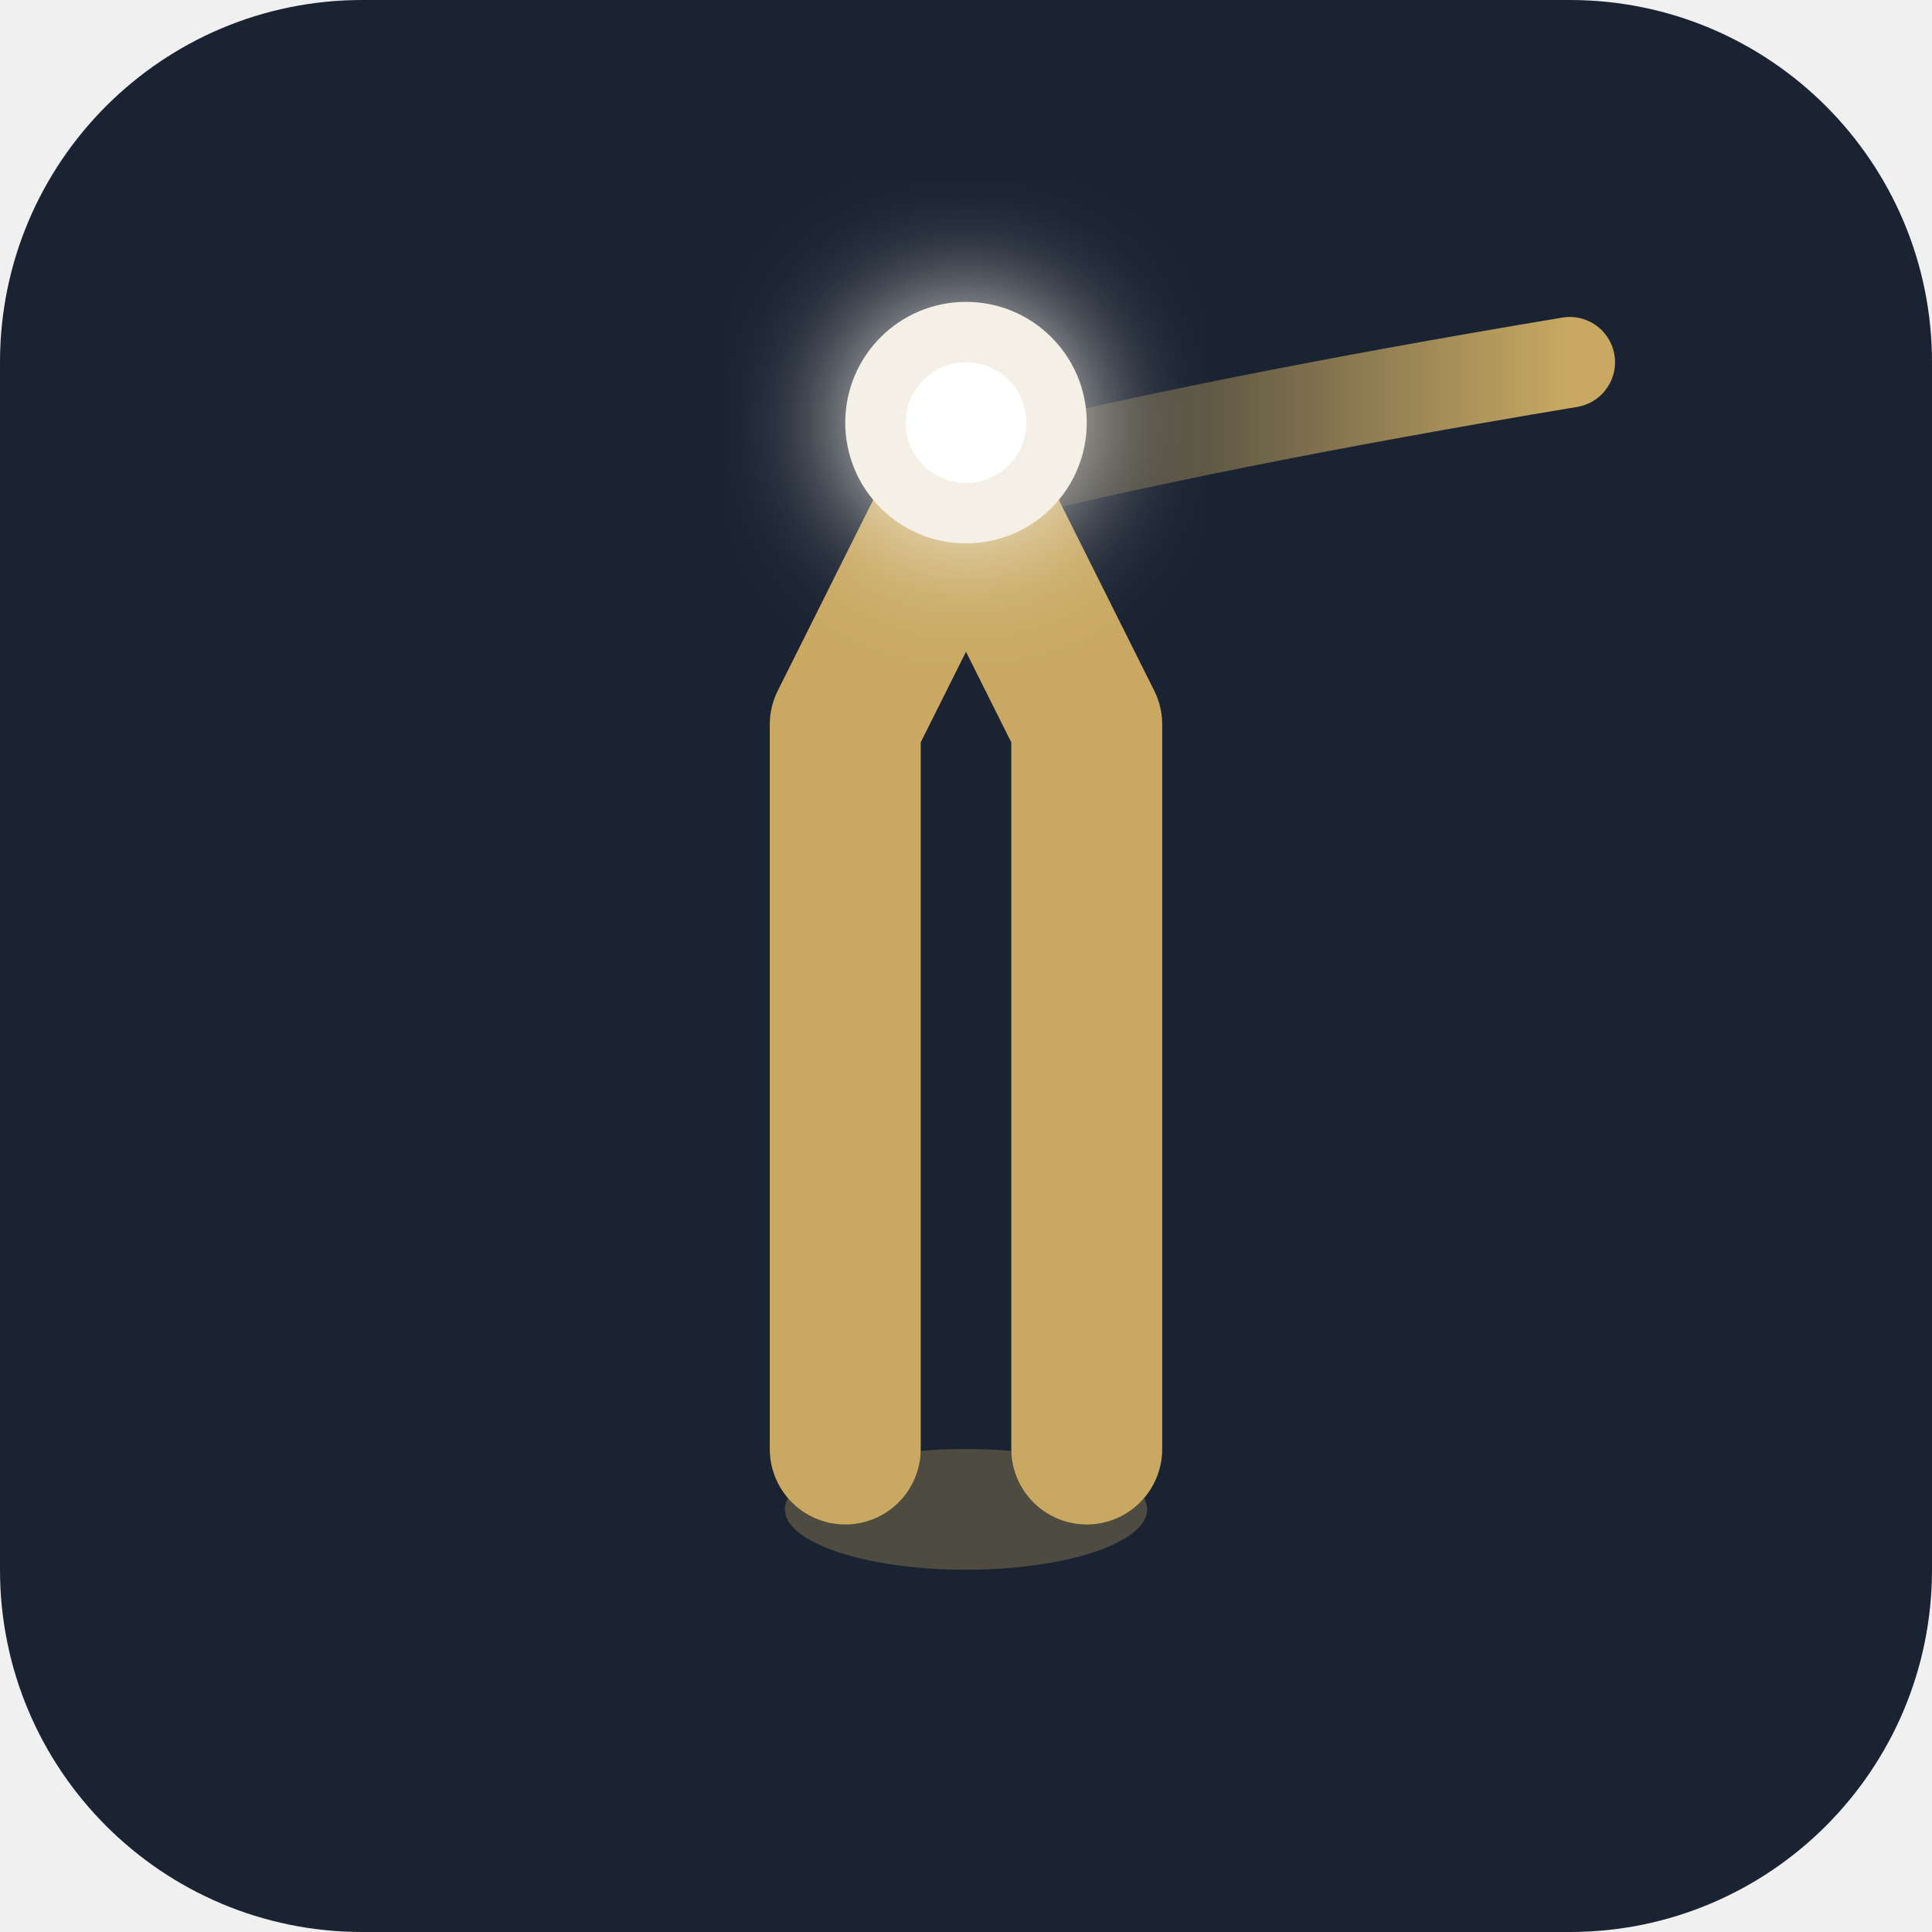
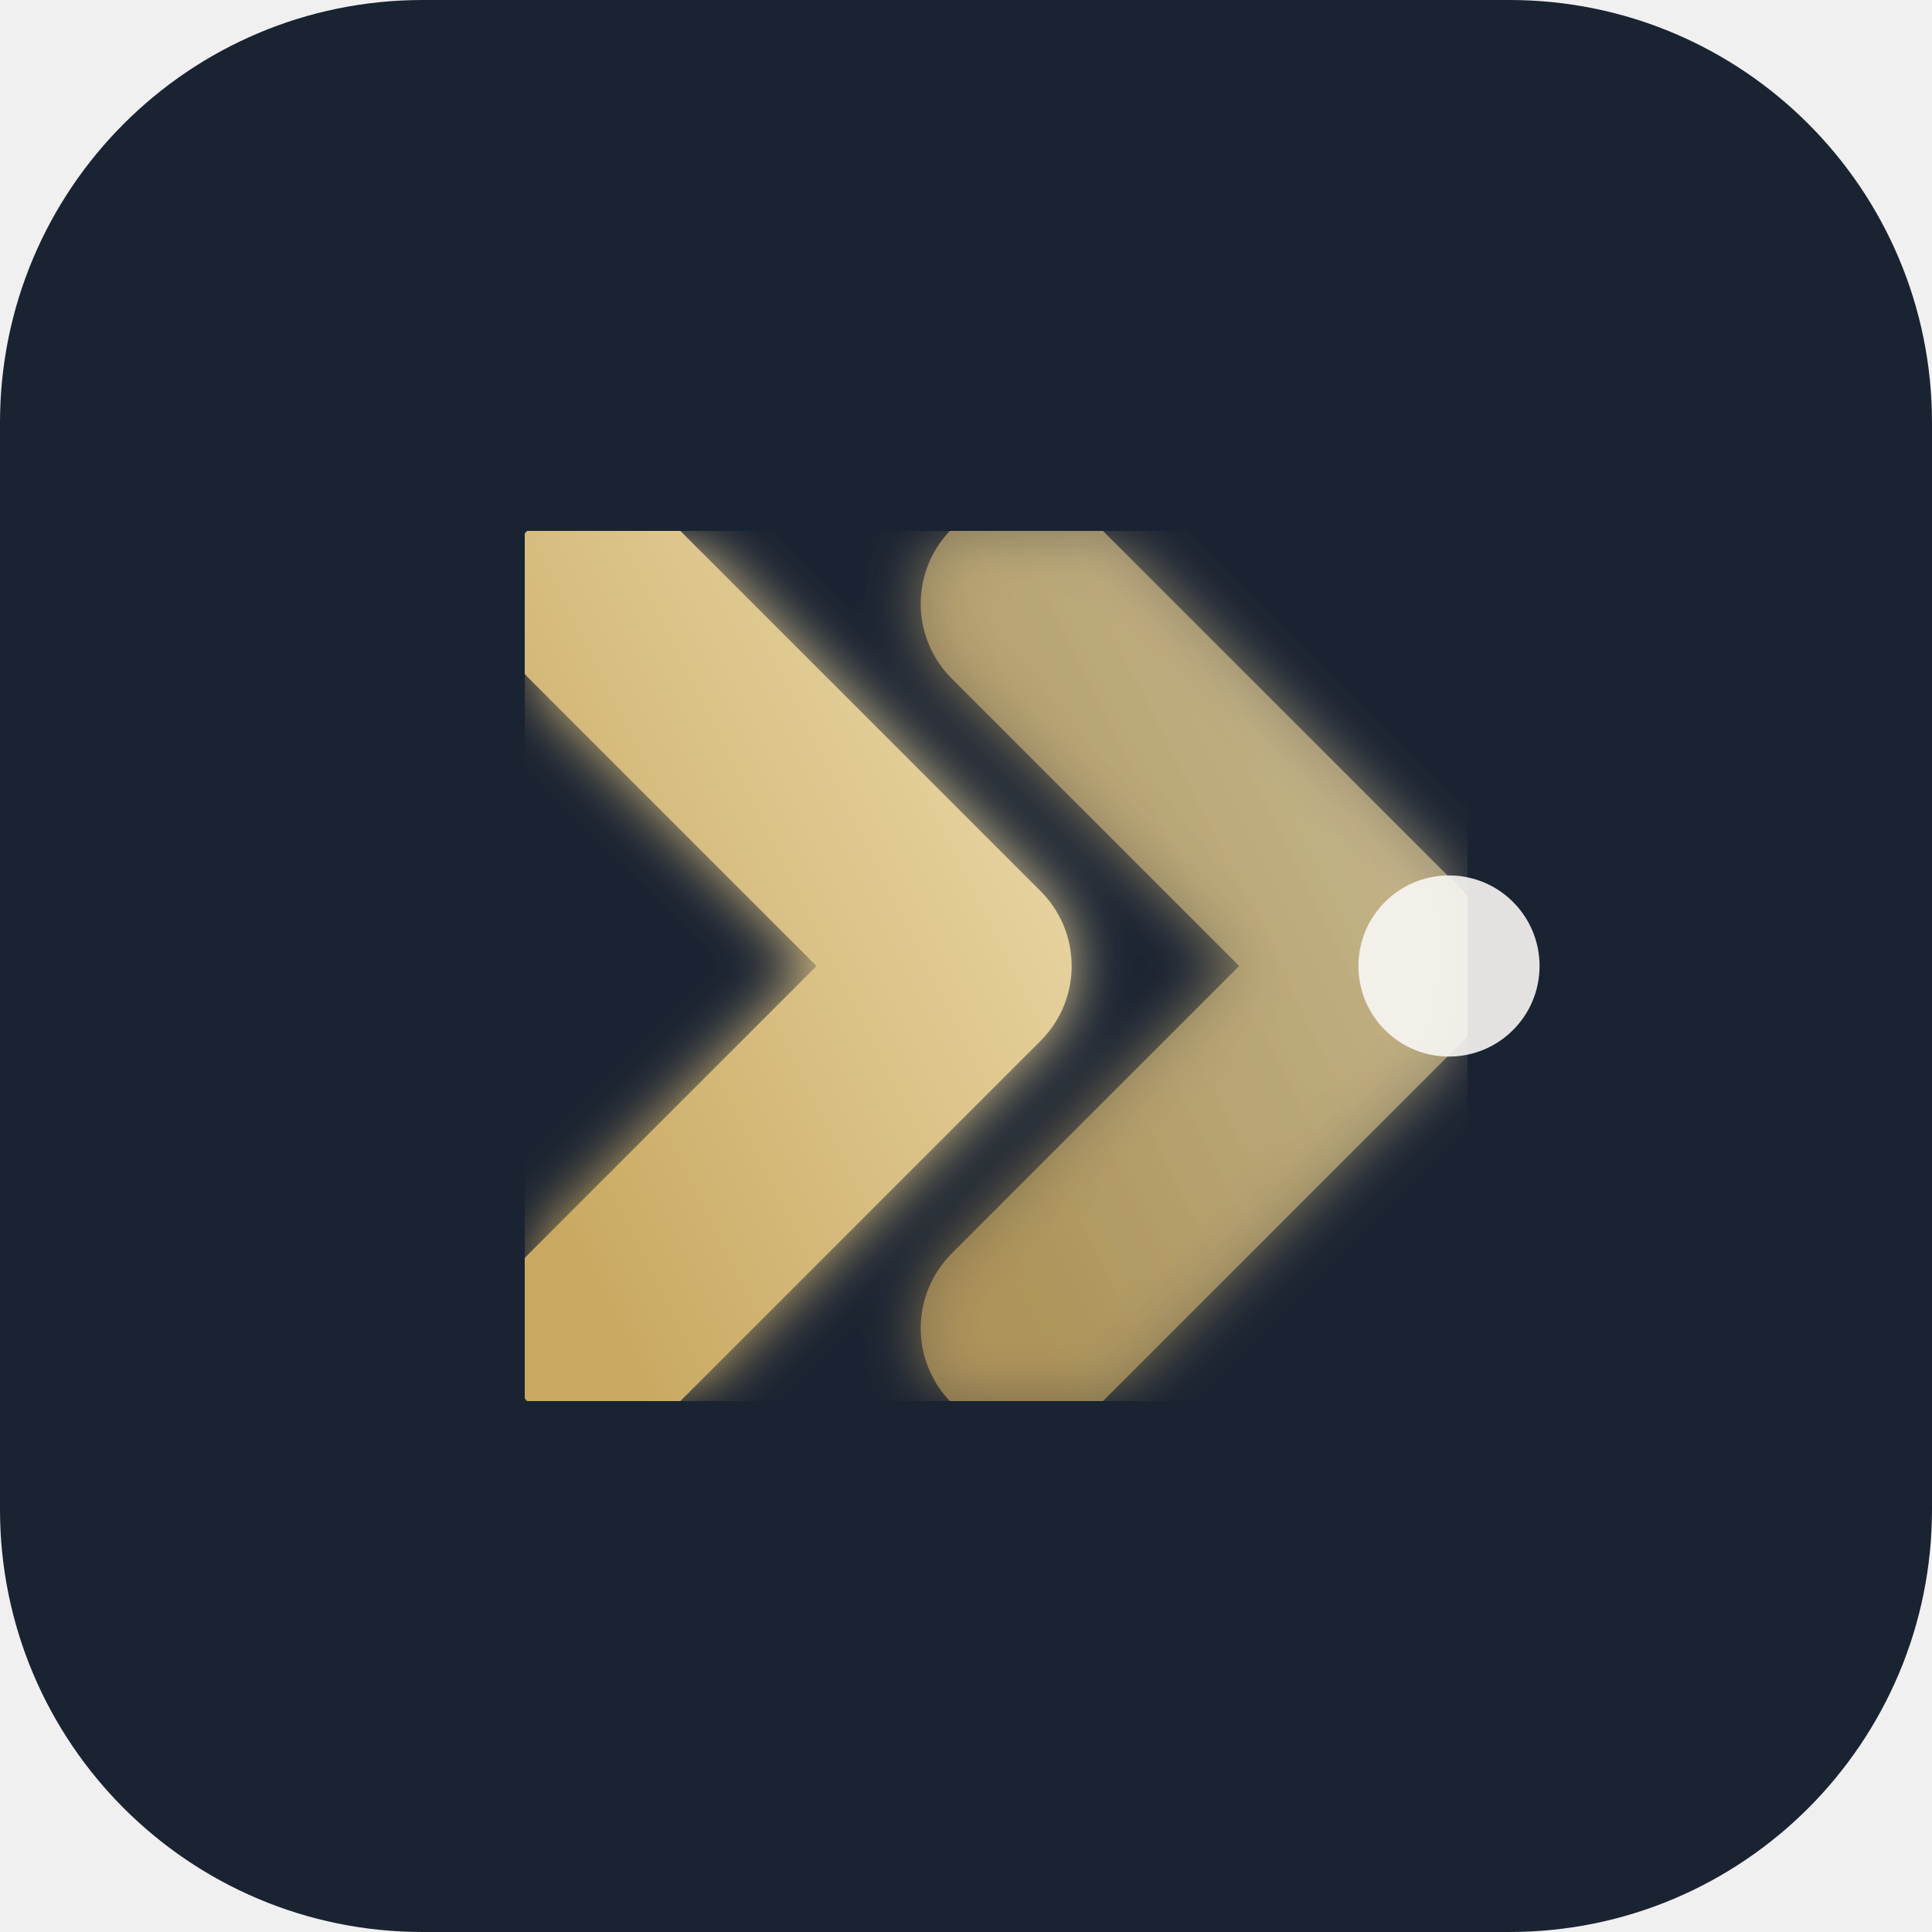
<svg xmlns="http://www.w3.org/2000/svg" viewBox="0 0 32 32">
  <defs>
-     <linearGradient id="cometTail" x1="0%" y1="0%" x2="100%" y2="0%">
-       <stop offset="0%" stop-color="#C9A962" stop-opacity="0" />
-       <stop offset="60%" stop-color="#C9A962" stop-opacity="0.6" />
-       <stop offset="100%" stop-color="#C9A962" stop-opacity="1" />
+     <linearGradient id="forwardGrad" x1="0%" y1="100%" x2="100%" y2="0%">
+       <stop offset="0%" stop-color="#C9A962" />
+       <stop offset="100%" stop-color="#E8D5A3" />
    </linearGradient>
-     <filter id="glow" x="-50%" y="-50%" width="200%" height="200%">
-       <feGaussianBlur stdDeviation="1" result="coloredBlur" />
+     <filter id="glow">
+       <feGaussianBlur stdDeviation="0.5" result="blur" />
      <feMerge>
-         <feMergeNode in="coloredBlur" />
+         <feMergeNode in="blur" />
        <feMergeNode in="SourceGraphic" />
      </feMerge>
    </filter>
  </defs>
-   <rect width="32" height="32" rx="6" fill="#1A2332" />
-   <path d="M14 24 L14 12 L16 8 L18 12 L18 24" fill="none" stroke="#C9A962" stroke-width="2.5" stroke-linecap="round" stroke-linejoin="round" />
-   <path d="M16 8 Q20 7, 26 6" fill="none" stroke="url(#cometTail)" stroke-width="1.5" stroke-linecap="round" />
-   <circle cx="16" cy="7" r="2" fill="#F5F0E6" filter="url(#glow)" />
-   <circle cx="16" cy="7" r="1" fill="#FFFFFF" />
-   <ellipse cx="16" cy="25" rx="3" ry="1" fill="#C9A962" opacity="0.3" />
+   <rect width="32" height="32" rx="7" fill="#1A2332" />
+   <g filter="url(#glow)">
+     <path d="M10 22 L16 16 L10 10" fill="none" stroke="url(#forwardGrad)" stroke-width="3.5" stroke-linecap="round" stroke-linejoin="round" />
+     <path d="M17 22 L23 16 L17 10" fill="none" stroke="url(#forwardGrad)" stroke-width="3.5" stroke-linecap="round" stroke-linejoin="round" opacity="0.6" />
+   </g>
+   <circle cx="24" cy="16" r="1.5" fill="#F8F7F4" opacity="0.9" />
</svg>
